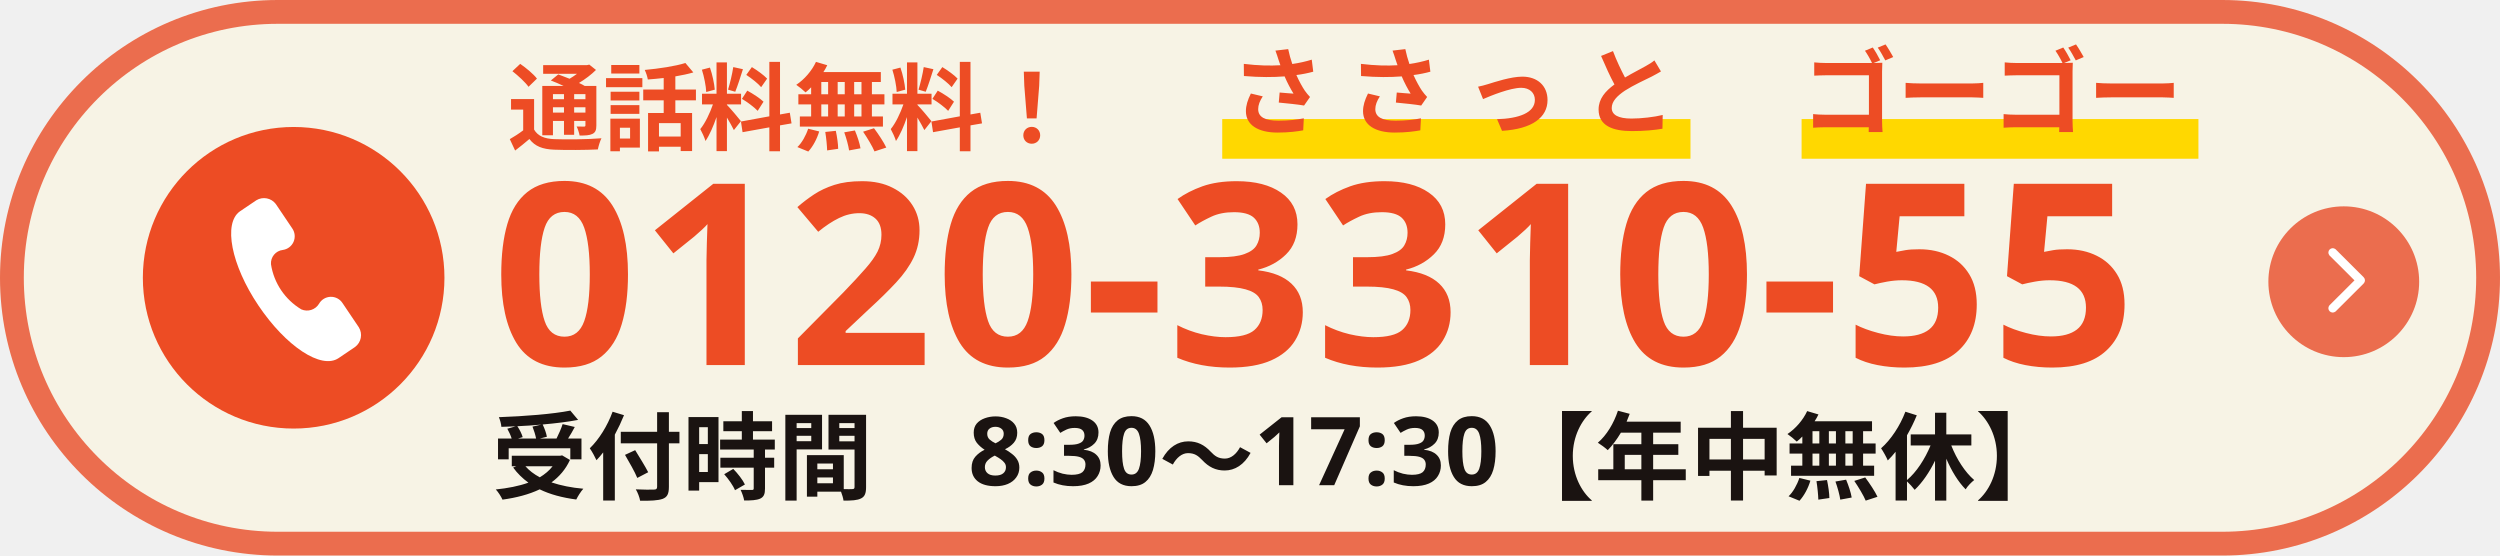
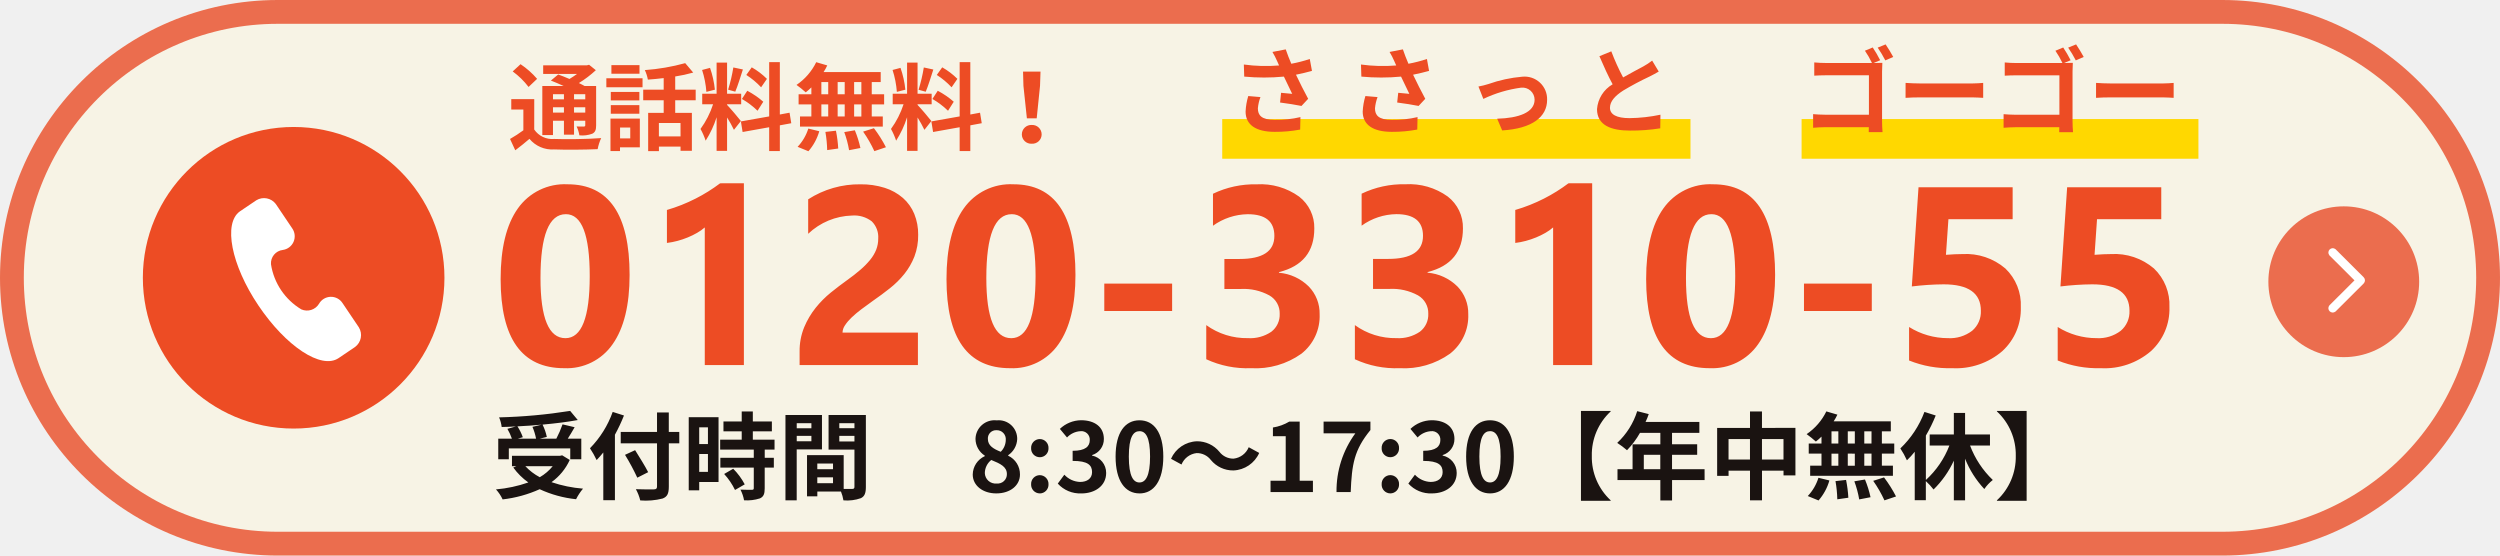
<svg xmlns="http://www.w3.org/2000/svg" width="315" height="70" viewBox="0 0 315 70">
  <g transform="translate(-238 -1300)">
    <g transform="translate(238 1300)" fill="#f7f3e5" stroke="#eb6d4e" stroke-width="3">
      <rect width="315" height="70" rx="35" stroke="none" />
      <rect x="1.5" y="1.5" width="312" height="67" rx="33.5" fill="none" />
    </g>
    <circle cx="9.5" cy="9.5" r="9.5" transform="translate(523.815 1326)" fill="#eb6d4e" />
    <g transform="translate(531.598 1331.494)">
      <path d="M121.793,3.621,118.249.087a.3.3,0,0,0-.419.421l3.333,3.324-3.333,3.324a.3.3,0,0,0,.42.421l3.544-3.534a.3.3,0,0,0,0-.421Z" transform="translate(-117.742 0)" fill="#fff" stroke="#fff" stroke-linecap="round" stroke-width="0.5" />
    </g>
    <g transform="translate(-459.417 1278.933)">
-       <text transform="translate(759.417 83.068)" fill="#1a1311" font-size="12" font-family="NotoSansJP-Bold, Noto Sans JP" font-weight="700">
-         <tspan x="0" y="0">受付時間　8:30〜17:30【年中無休】</tspan>
-       </text>
+       <path d="M5.088-8.22a7.209,7.209,0,0,1,.456,1.488H3.252l.624-.18A6.815,6.815,0,0,0,3.2-8.28c1.02-.048,2.064-.12,3.072-.216ZM2.112-5.5h7.74v1.368h1.392v-2.6H9.54c.276-.444.588-.936.864-1.44L8.88-8.532a13.612,13.612,0,0,1-.78,1.8H6.012L6.9-6.948A6.287,6.287,0,0,0,6.36-8.5c1.6-.144,3.144-.336,4.44-.576l-.96-1.152a67.175,67.175,0,0,1-8.952.816A4.516,4.516,0,0,1,1.212-8.2C1.788-8.208,2.4-8.232,3-8.268l-1.068.3A7.48,7.48,0,0,1,2.5-6.732H.78v2.6H2.112ZM7.644-3.264A5.941,5.941,0,0,1,6.012-1.872,6.983,6.983,0,0,1,4.188-3.264ZM8.832-4.632l-.264.06H2.508v1.308h.564l-.4.168a8.074,8.074,0,0,0,1.9,1.884,16.757,16.757,0,0,1-4.08.876,4.913,4.913,0,0,1,.84,1.26A15.729,15.729,0,0,0,6-.36,14.476,14.476,0,0,0,10.584.9,6.9,6.9,0,0,1,11.46-.432a16.359,16.359,0,0,1-3.972-.816,7.05,7.05,0,0,0,2.3-2.8ZM15.2-10.1A12.562,12.562,0,0,1,12.336-5.52a11.653,11.653,0,0,1,.84,1.488c.276-.288.564-.612.84-.96V1.02H15.48V-7.224a22.042,22.042,0,0,0,1.14-2.424Zm8.388,2.52h-1.32v-2.448H20.784v2.448H16.212v1.44h4.572V-.7c0,.264-.108.36-.408.36-.276.012-1.332.012-2.256-.024a5.684,5.684,0,0,1,.552,1.416A8.53,8.53,0,0,0,21.48.816c.576-.216.792-.588.792-1.512V-6.144h1.32ZM19.668-2.508c-.36-.72-1.1-1.9-1.644-2.772l-1.272.588A28.156,28.156,0,0,1,18.3-1.812ZM27.2-8.16v2.112H26.1V-8.16ZM26.1-2.544V-4.8h1.1v2.256Zm2.436-6.888H24.78V-.216H26.1V-1.272h2.436Zm.708,7.152A8.442,8.442,0,0,1,30.612-.264l1.224-.708A8.28,8.28,0,0,0,30.384-2.94Zm6.348-3.072V-6.6H32.856V-7.656h2.4V-8.9h-2.4v-1.26h-1.4V-8.9h-2.3v1.248h2.3V-6.6H28.74v1.248h4.236V-4.32H28.764v1.236h4.212V-.5c0,.168-.06.216-.252.216s-.852,0-1.428-.024a4.813,4.813,0,0,1,.456,1.344,5.313,5.313,0,0,0,2-.24c.468-.216.6-.576.6-1.26V-3.084h1.152V-4.32H34.356V-5.352Zm4.644-3.324v.636H38.388v-.636ZM38.388-6.4V-7.08h1.848V-6.4Zm3.18,1.02V-9.708h-4.6V1.044h1.416v-6.42Zm2.184-1V-7.08H45.66v.708Zm1.908-2.3v.636H43.752v-.636Zm-4.68,7.56V-1.86h1.98v.744ZM42.96-3.6v.72H40.98V-3.6ZM47.1-9.708H42.4v4.356H45.66V-.66c0,.192-.072.264-.288.264-.156.012-.6.012-1.068,0v-4.26h-4.62V.54h1.3V-.072h2.976a5.284,5.284,0,0,1,.312,1.116,5.185,5.185,0,0,0,2.2-.276C46.944.54,47.1.12,47.1-.648ZM63.528.168c1.8,0,2.988-1.032,2.988-2.376a2.583,2.583,0,0,0-1.488-2.376v-.06a2.586,2.586,0,0,0,1.14-2.028,2.331,2.331,0,0,0-2.58-2.364A2.4,2.4,0,0,0,60.912-6.7a2.53,2.53,0,0,0,1.176,2.112v.06a2.584,2.584,0,0,0-1.524,2.316C60.564-.816,61.836.168,63.528.168Zm.564-5.244c-.936-.372-1.62-.78-1.62-1.62a1.033,1.033,0,0,1,1.08-1.1,1.131,1.131,0,0,1,1.176,1.236A2.127,2.127,0,0,1,64.092-5.076Zm-.516,4A1.361,1.361,0,0,1,62.088-2.4,2.135,2.135,0,0,1,62.9-4.044c1.152.468,1.968.852,1.968,1.776A1.164,1.164,0,0,1,63.576-1.08Zm5.436-3.312a1.1,1.1,0,0,0,1.1-1.14,1.1,1.1,0,0,0-1.1-1.152A1.1,1.1,0,0,0,67.92-5.532,1.092,1.092,0,0,0,69.012-4.392Zm0,4.56a1.105,1.105,0,0,0,1.1-1.152,1.105,1.105,0,0,0-1.1-1.152A1.1,1.1,0,0,0,67.92-.984,1.1,1.1,0,0,0,69.012.168Zm5.244,0c1.692,0,3.12-.948,3.12-2.58A2.219,2.219,0,0,0,75.6-4.6v-.06a2.1,2.1,0,0,0,1.488-2.028c0-1.524-1.164-2.364-2.88-2.364a3.94,3.94,0,0,0-2.664,1.092l.9,1.08a2.534,2.534,0,0,1,1.68-.792,1.061,1.061,0,0,1,1.188,1.116c0,.792-.528,1.356-2.16,1.356v1.272c1.932,0,2.448.54,2.448,1.416,0,.792-.612,1.236-1.512,1.236a2.821,2.821,0,0,1-1.98-.912L71.28-1.068A3.775,3.775,0,0,0,74.256.168Zm7.32,0c1.8,0,3-1.584,3-4.644s-1.2-4.572-3-4.572-3.012,1.5-3.012,4.572S79.764.168,81.576.168Zm0-1.38c-.768,0-1.344-.768-1.344-3.264s.576-3.2,1.344-3.2,1.332.72,1.332,3.2S82.332-1.212,81.576-1.212ZM93.4-2.724A3.709,3.709,0,0,0,96.66-4.932l-1.32-.72a2.344,2.344,0,0,1-1.908,1.44,2.2,2.2,0,0,1-1.788-.864A3.631,3.631,0,0,0,88.812-6.4a3.709,3.709,0,0,0-3.264,2.208l1.32.72a2.344,2.344,0,0,1,1.908-1.44,2.213,2.213,0,0,1,1.788.864A3.631,3.631,0,0,0,93.4-2.724ZM98.088,0h5.34V-1.428H101.76V-8.88h-1.308a5.76,5.76,0,0,1-2.064.744v1.092H100v5.616H98.088ZM106.4,0h1.788c.144-3.48.42-5.292,2.484-7.812V-8.88h-5.9V-7.4h4A12.254,12.254,0,0,0,106.4,0Zm6.78-4.392a1.1,1.1,0,0,0,1.1-1.14,1.1,1.1,0,0,0-1.1-1.152,1.1,1.1,0,0,0-1.092,1.152A1.092,1.092,0,0,0,113.184-4.392Zm0,4.56a1.105,1.105,0,0,0,1.1-1.152,1.105,1.105,0,0,0-1.1-1.152,1.1,1.1,0,0,0-1.092,1.152A1.1,1.1,0,0,0,113.184.168Zm5.244,0c1.692,0,3.12-.948,3.12-2.58A2.219,2.219,0,0,0,119.772-4.6v-.06a2.1,2.1,0,0,0,1.488-2.028c0-1.524-1.164-2.364-2.88-2.364a3.94,3.94,0,0,0-2.664,1.092l.9,1.08a2.534,2.534,0,0,1,1.68-.792,1.061,1.061,0,0,1,1.188,1.116c0,.792-.528,1.356-2.16,1.356v1.272c1.932,0,2.448.54,2.448,1.416,0,.792-.612,1.236-1.512,1.236a2.821,2.821,0,0,1-1.98-.912l-.828,1.116A3.775,3.775,0,0,0,118.428.168Zm7.32,0c1.8,0,3-1.584,3-4.644s-1.2-4.572-3-4.572-3.012,1.5-3.012,4.572S123.936.168,125.748.168Zm0-1.38c-.768,0-1.344-.768-1.344-3.264s.576-3.2,1.344-3.2,1.332.72,1.332,3.2S126.5-1.212,125.748-1.212ZM137.2-10.224V1.1h3.744v-.06a7.435,7.435,0,0,1-2.376-5.6,7.435,7.435,0,0,1,2.376-5.6v-.06Zm7.92,7.344V-4.7h2.076V-2.88Zm7.656,0h-4.1V-4.7h3.168v-1.32h-3.168v-1.44h3.444v-1.38h-6.78a7.66,7.66,0,0,0,.4-.984l-1.452-.372a9.254,9.254,0,0,1-2.52,4,11.044,11.044,0,0,1,1.236.924,10.785,10.785,0,0,0,1.632-2.184h2.568v1.44h-3.5V-2.88h-1.9v1.368h5.4V1.056h1.476V-1.512h4.1ZM160.008-4.1v-2.58h2.712V-4.1Zm-4.212,0v-2.58h2.7V-4.1Zm4.212-3.984v-2.076H158.5v2.076h-4.14V-2.04h1.44V-2.7h2.7V1.044h1.512V-2.7h2.712v.6h1.5V-8.088Zm13.8,1.968H172.9V-7.656h.912Zm0,2.8H172.9V-4.848h.912Zm-5.04-1.524h.864v1.524h-.864Zm2.94,0v1.524h-.888V-4.848ZM170.82-6.12V-7.656h.888V-6.12Zm-2.052-1.536h.864V-6.12h-.864Zm-1.26,1.536H165.9v1.272h1.608v1.524H166.08v1.272h10.428V-3.324h-1.392V-4.848h1.56V-6.12h-1.56V-7.656h1.128v-1.26h-7.2a6.459,6.459,0,0,0,.468-.84l-1.392-.408A7.379,7.379,0,0,1,165.636-7.3a13.216,13.216,0,0,1,1.164.936,8.243,8.243,0,0,0,.708-.624Zm-.372,7.176a6.567,6.567,0,0,0,1.368-2.52l-1.38-.336A5.913,5.913,0,0,1,165.78.5Zm2.136-2.436A15.232,15.232,0,0,1,169.5.912l1.392-.2a15.538,15.538,0,0,0-.288-2.244Zm2.376.024a12.786,12.786,0,0,1,.612,2.28l1.428-.276a13.374,13.374,0,0,0-.7-2.232Zm2.376-.06a15.456,15.456,0,0,1,1.416,2.46L176.9.552a16.276,16.276,0,0,0-1.512-2.4Zm14.712-4.452V-7.26H185.6V-9.972h-1.416V-7.26H181.14v1.392h2.484a11.386,11.386,0,0,1-2.964,4.344V-7.116A18.935,18.935,0,0,0,181.9-9.648L180.48-10.1A12.311,12.311,0,0,1,177.444-5.5a10.361,10.361,0,0,1,.828,1.5,10.876,10.876,0,0,0,.984-1.08v6.1h1.4v-2.4a7.914,7.914,0,0,1,.972,1.056,12.194,12.194,0,0,0,2.556-3.636v5H185.6V-4.2a12.267,12.267,0,0,0,2.424,3.816,5.087,5.087,0,0,1,1.068-1.14,11.737,11.737,0,0,1-2.868-4.344Zm4.62-4.356h-3.744v.06a7.435,7.435,0,0,1,2.376,5.6,7.435,7.435,0,0,1-2.376,5.6V1.1h3.744Z" transform="translate(759.417 83.068)" fill="#1a1311" />
      <rect width="59" height="5" transform="translate(851.418 36.068)" fill="#ffd800" />
      <rect width="50" height="5" transform="translate(924.418 36.068)" fill="#ffd800" />
-       <text transform="translate(852.417 37.068)" fill="#ed4c24" font-size="12" font-family="NotoSansJP-Bold, Noto Sans JP" font-weight="700" letter-spacing="0.23em">
-         <tspan x="0" y="0">ささっと</tspan>
-       </text>
-       <text transform="translate(924.417 37.068)" fill="#ed4c24" font-size="12" font-family="NotoSansJP-Bold, Noto Sans JP" font-weight="700">
-         <tspan x="0" y="0">ゴーゴー</tspan>
-       </text>
-       <text transform="translate(759.418 67.068)" fill="#ed4c24" font-size="32" font-family="SegoeUI-Bold, Segoe UI" letter-spacing="0.01em" font-weight="700">
-         <tspan x="0" y="0">0120-3310-55</tspan>
-       </text>
+       <path d="M2.28-3.9a8.055,8.055,0,0,0-.336,1.956C1.944-.288,3.228.612,5.616.612A16.654,16.654,0,0,0,8.82.324l.036-1.572A13.139,13.139,0,0,1,5.616-.9c-1.68,0-2.124-.588-2.124-1.452a5.333,5.333,0,0,1,.324-1.416Zm7.752-4.668a17.384,17.384,0,0,1-2.328.6c-.264-.624-.492-1.188-.7-1.812l-1.68.324a9.225,9.225,0,0,1,.588,1.14c.072.18.156.372.252.564a20.246,20.246,0,0,1-4.44-.12l.048,1.524a26.7,26.7,0,0,0,5,0c.348.744.756,1.572,1.044,2.172-.36-.024-1.008-.1-1.4-.132L6.288-3.084c.876.108,2.052.3,2.7.432l.84-.9C9.312-4.5,8.748-5.628,8.292-6.588c.72-.144,1.416-.312,2.016-.48ZM17.04-3.9A8.055,8.055,0,0,0,16.7-1.944C16.7-.288,17.988.612,20.376.612a16.654,16.654,0,0,0,3.2-.288l.036-1.572a13.139,13.139,0,0,1-3.24.348c-1.68,0-2.124-.588-2.124-1.452a5.333,5.333,0,0,1,.324-1.416Zm7.752-4.668a17.384,17.384,0,0,1-2.328.6c-.264-.624-.492-1.188-.7-1.812l-1.68.324a9.225,9.225,0,0,1,.588,1.14c.072.18.156.372.252.564a20.246,20.246,0,0,1-4.44-.12l.048,1.524a26.7,26.7,0,0,0,5,0c.348.744.756,1.572,1.044,2.172-.36-.024-1.008-.1-1.4-.132l-.132,1.224c.876.108,2.052.3,2.7.432l.84-.9c-.516-.948-1.08-2.076-1.536-3.036.72-.144,1.416-.312,2.016-.48ZM31.284-5.1,31.9-3.54A16.015,16.015,0,0,1,36.66-4.956a1.532,1.532,0,0,1,1.7,1.512c0,1.62-2.016,2.328-4.716,2.4L34.272.432c3.78-.228,5.664-1.7,5.664-3.852A2.839,2.839,0,0,0,36.8-6.336a17.053,17.053,0,0,0-4.26.924A10.154,10.154,0,0,1,31.284-5.1ZM53.172-8.364a8.205,8.205,0,0,1-1.092.72c-.564.312-1.6.84-2.568,1.4a27.861,27.861,0,0,1-1.488-3.288l-1.5.612c.54,1.26,1.116,2.52,1.668,3.54a3.96,3.96,0,0,0-1.968,3.132c0,2.04,1.788,2.7,4.152,2.7A23.242,23.242,0,0,0,54.192.168l.024-1.716a19.876,19.876,0,0,1-3.888.432c-1.644,0-2.472-.456-2.472-1.308,0-.828.66-1.512,1.656-2.16a36.393,36.393,0,0,1,3.312-1.764c.432-.216.816-.42,1.176-.636Z" transform="translate(852.417 37.068)" fill="#ed4c24" />
+       <path d="M10.14-6.984c0-.348.024-.828.036-1.1-.2.012-.7.024-1.044.024h-.06L9.9-8.412a14.687,14.687,0,0,0-.936-1.608l-.984.408a10.819,10.819,0,0,1,.888,1.548H3.084c-.42,0-1.032-.024-1.488-.072v1.668c.336-.024.984-.048,1.488-.048h5.4v4.968H2.94c-.54,0-1.08-.036-1.488-.072V.1C1.848.06,2.52.024,2.988.024H8.472c0,.216,0,.432-.012.624H10.2c-.036-.36-.06-1-.06-1.416ZM9.588-10a14.224,14.224,0,0,1,.96,1.608l1-.432c-.228-.42-.66-1.152-.96-1.584ZM13.1-3.672c.444-.036,1.248-.06,1.932-.06H21.48c.5,0,1.116.048,1.4.06V-5.556c-.312.024-.852.072-1.4.072H15.036c-.624,0-1.5-.036-1.932-.072ZM34.14-6.984c0-.348.024-.828.036-1.1-.2.012-.7.024-1.044.024h-.06l.828-.348a14.688,14.688,0,0,0-.936-1.608l-.984.408a10.819,10.819,0,0,1,.888,1.548H27.084c-.42,0-1.032-.024-1.488-.072v1.668c.336-.024.984-.048,1.488-.048h5.4v4.968H26.94c-.54,0-1.08-.036-1.488-.072V.1c.4-.036,1.068-.072,1.536-.072h5.484c0,.216,0,.432-.012.624H34.2c-.036-.36-.06-1-.06-1.416ZM33.588-10a14.224,14.224,0,0,1,.96,1.608l1-.432c-.228-.42-.66-1.152-.96-1.584ZM37.1-3.672c.444-.036,1.248-.06,1.932-.06H45.48c.5,0,1.116.048,1.4.06V-5.556c-.312.024-.852.072-1.4.072H39.036c-.624,0-1.5-.036-1.932-.072Z" transform="translate(924.417 37.068)" fill="#ed4c24" />
+       <path d="M9.078.391q-8,0-8-11.234,0-5.828,2.164-8.883a7.21,7.21,0,0,1,6.273-3.055q7.813,0,7.813,11.422,0,5.688-2.133,8.719A7.026,7.026,0,0,1,9.078.391ZM9.3-19.016q-3.2,0-3.2,8.047,0,7.578,3.141,7.578,3.062,0,3.063-7.812T9.3-19.016Zm22.429-3.891V0H26.8V-17.344a5.894,5.894,0,0,1-.961.68,9.92,9.92,0,0,1-1.18.578,10.534,10.534,0,0,1-1.3.438,9.472,9.472,0,0,1-1.328.258v-4.156a20.531,20.531,0,0,0,3.625-1.437,20.629,20.629,0,0,0,3.078-1.922ZM44.156-4.094h9.5V0H38.749V-1.687a7.854,7.854,0,0,1,.578-3.086,10.241,10.241,0,0,1,1.453-2.453,12.6,12.6,0,0,1,1.914-1.922q1.039-.836,1.977-1.508.984-.7,1.727-1.344a9.839,9.839,0,0,0,1.25-1.273,4.841,4.841,0,0,0,.758-1.281,3.81,3.81,0,0,0,.25-1.383,2.779,2.779,0,0,0-.812-2.172,3.612,3.612,0,0,0-2.484-.734,8.344,8.344,0,0,0-5.531,2.3v-4.344a11.874,11.874,0,0,1,6.594-1.891,9.738,9.738,0,0,1,3.055.445,6.463,6.463,0,0,1,2.289,1.273,5.431,5.431,0,0,1,1.43,2.008,6.776,6.776,0,0,1,.492,2.633,7.424,7.424,0,0,1-.477,2.75,8.45,8.45,0,0,1-1.266,2.188,11.48,11.48,0,0,1-1.82,1.8q-1.031.82-2.141,1.586-.75.531-1.445,1.055a13.7,13.7,0,0,0-1.227,1.031,5.6,5.6,0,0,0-.844.992A1.713,1.713,0,0,0,44.156-4.094ZM65.257.391q-8,0-8-11.234,0-5.828,2.164-8.883a7.21,7.21,0,0,1,6.273-3.055q7.813,0,7.813,11.422,0,5.688-2.133,8.719A7.026,7.026,0,0,1,65.257.391Zm.219-19.406q-3.2,0-3.2,8.047,0,7.578,3.141,7.578,3.062,0,3.063-7.812T65.476-19.016Zm20.211,12.2H77.139v-3.453h8.547Zm4.3,6.078v-4.3a8.673,8.673,0,0,0,5.25,1.641A4.727,4.727,0,0,0,98.186-4.2a2.7,2.7,0,0,0,1.055-2.266,2.575,2.575,0,0,0-1.3-2.312,6.759,6.759,0,0,0-3.586-.812H92.272v-3.781h1.922q4.375,0,4.375-2.906,0-2.734-3.359-2.734a7.659,7.659,0,0,0-4.375,1.453v-4.031a12.083,12.083,0,0,1,5.5-1.187,8.3,8.3,0,0,1,5.352,1.547,4.923,4.923,0,0,1,1.914,4.016q0,4.391-4.453,5.5v.078a6.054,6.054,0,0,1,3.75,1.727,4.868,4.868,0,0,1,1.375,3.508,6.012,6.012,0,0,1-2.3,4.969A9.931,9.931,0,0,1,95.631.391,12.261,12.261,0,0,1,89.991-.734Zm18.726,0v-4.3a8.673,8.673,0,0,0,5.25,1.641,4.727,4.727,0,0,0,2.945-.812,2.7,2.7,0,0,0,1.055-2.266,2.575,2.575,0,0,0-1.3-2.312,6.759,6.759,0,0,0-3.586-.812H111v-3.781h1.922q4.375,0,4.375-2.906,0-2.734-3.359-2.734a7.659,7.659,0,0,0-4.375,1.453v-4.031a12.083,12.083,0,0,1,5.5-1.187,8.3,8.3,0,0,1,5.352,1.547,4.923,4.923,0,0,1,1.914,4.016q0,4.391-4.453,5.5v.078a6.054,6.054,0,0,1,3.75,1.727A4.868,4.868,0,0,1,123-6.406a6.012,6.012,0,0,1-2.3,4.969A9.931,9.931,0,0,1,114.357.391,12.261,12.261,0,0,1,108.717-.734Zm29.9-22.172V0h-4.922V-17.344a5.894,5.894,0,0,1-.961.68,9.92,9.92,0,0,1-1.18.578,10.534,10.534,0,0,1-1.3.438,9.472,9.472,0,0,1-1.328.258v-4.156a20.531,20.531,0,0,0,3.625-1.437,20.629,20.629,0,0,0,3.078-1.922Zm14.8,23.3q-8,0-8-11.234,0-5.828,2.164-8.883a7.21,7.21,0,0,1,6.273-3.055q7.812,0,7.813,11.422,0,5.688-2.133,8.719A7.026,7.026,0,0,1,153.419.391Zm.219-19.406q-3.2,0-3.2,8.047,0,7.578,3.141,7.578,3.063,0,3.063-7.812T153.638-19.016Zm20.211,12.2H165.3v-3.453h8.547Zm4.7,6.234V-4.8a9.21,9.21,0,0,0,4.891,1.406,4.594,4.594,0,0,0,3.055-.93,3.129,3.129,0,0,0,1.1-2.523q0-3.328-4.7-3.328a34.826,34.826,0,0,0-4,.266l.844-12.5h11.859v4.031H183.5l-.312,4.484q1.2-.094,2.078-.094a7.642,7.642,0,0,1,5.406,1.813A6.329,6.329,0,0,1,192.622-7.3a7.2,7.2,0,0,1-2.328,5.539A8.945,8.945,0,0,1,183.981.391,13.508,13.508,0,0,1,178.544-.578Zm18.726,0V-4.8a9.21,9.21,0,0,0,4.891,1.406,4.594,4.594,0,0,0,3.055-.93,3.129,3.129,0,0,0,1.1-2.523q0-3.328-4.7-3.328a34.826,34.826,0,0,0-4,.266l.844-12.5h11.859v4.031h-8.094l-.312,4.484q1.2-.094,2.078-.094a7.642,7.642,0,0,1,5.406,1.813A6.329,6.329,0,0,1,211.348-7.3a7.2,7.2,0,0,1-2.328,5.539A8.945,8.945,0,0,1,202.708.391,13.508,13.508,0,0,1,197.27-.578Z" transform="translate(759.418 67.068)" fill="#ed4c24" />
    </g>
    <g transform="translate(256.344 1317.196)">
      <circle cx="19" cy="19" r="19" transform="translate(-0.344 -1.197)" fill="#ed4c24" />
      <path d="M18.16,13.739l-2.608-2.612a1.733,1.733,0,0,0-2.887.652A1.773,1.773,0,0,1,10.617,12.9,8.054,8.054,0,0,1,5.773,8.046,1.69,1.69,0,0,1,6.889,5.994,1.738,1.738,0,0,0,7.54,3.1L4.932.49a1.858,1.858,0,0,0-2.514,0L.649,2.261C-1.12,4.126.837,9.07,5.216,13.455s9.315,6.439,11.177,4.574l1.769-1.772A1.865,1.865,0,0,0,18.16,13.739Z" transform="translate(11.668 7.099) rotate(11)" fill="#fff" />
    </g>
-     <text transform="translate(338 1318)" fill="#ed4c24" font-size="12" font-family="NotoSansJP-Bold, Noto Sans JP" font-weight="700">
-       <tspan x="-36" y="0">通話料無料！</tspan>
-     </text>
+     <path d="M-28.944-6.132v.648h-1.38v-.648Zm2.688.648h-1.416v-.648h1.416Zm-1.416,1.668v-.672h1.416v.672Zm-2.652,0v-.672h1.38v.672Zm0,1.032h1.38v1.752h1.272V-2.784h1.416v.552c0,.12-.036.168-.18.18-.12,0-.54,0-.912-.012A3.9,3.9,0,0,1-27-.948a3.611,3.611,0,0,0,1.62-.2c.384-.192.492-.492.492-1.068V-7.164H-26.34c-.2-.12-.456-.24-.72-.372a13.659,13.659,0,0,0,2.136-1.62l-.852-.684-.276.072H-31.56v1.08h4.272a11.087,11.087,0,0,1-.96.636c-.492-.216-1-.408-1.416-.564l-.924.768c.492.192,1.068.432,1.608.684h-2.688v6.18h1.344Zm-2-5.28a10.278,10.278,0,0,0-2.088-1.848L-35.4-9a9.741,9.741,0,0,1,2,1.956Zm-.36,2.556H-35.58V-4.2h1.524v2.616a16.518,16.518,0,0,1-1.68,1.092l.66,1.428c.672-.5,1.236-.972,1.788-1.44A3.722,3.722,0,0,0-30.18.828c1.464.06,4.008.036,5.484-.036A5.9,5.9,0,0,1-24.252-.6c-1.644.132-4.488.168-5.916.108a2.739,2.739,0,0,1-2.52-1.188Zm13.26-4.284h-3.54v1.08h3.54Zm-1.164,7.86V-.564h-1.284V-1.932ZM-19.38-3.06h-3.7V1.032h1.2V.564h2.5Zm-3.66-.612h3.6v-1.08h-3.6Zm3.6-2.748h-3.6v1.068h3.6ZM-23.6-7.008h4.56V-8.136H-23.6Zm9.348,6.192H-16.98V-2.5h2.724Zm1.908-4.548V-6.7h-2.58V-8.364a18.248,18.248,0,0,0,2.268-.492l-1.008-1.188a26.23,26.23,0,0,1-5.088.876,4.67,4.67,0,0,1,.384,1.2c.636-.048,1.32-.108,1.992-.192V-6.7h-2.58v1.332h2.58V-3.78h-1.956V1.044h1.356V.468h2.724V1h1.428V-3.78h-2.1V-5.364Zm8.976-2.7A9.018,9.018,0,0,0-5.28-9.516l-.684.96A9.655,9.655,0,0,1-4.1-7ZM-6.516-5.532A10.132,10.132,0,0,1-4.548-4.044l.72-1.14a10.541,10.541,0,0,0-2.016-1.38ZM-7.6-9.5A20.409,20.409,0,0,1-8.256-6.7l.9.252c.3-.7.648-1.836.96-2.8ZM-9.924-6.7a12.031,12.031,0,0,0-.612-2.748l-1,.264a11.893,11.893,0,0,1,.54,2.76Zm3.276,3.948c-.252-.336-1.392-1.68-1.74-2.028V-4.86h1.776V-6.192H-8.388v-3.924h-1.32v3.924H-11.52V-4.86h1.368a11.109,11.109,0,0,1-1.584,3.108,8.48,8.48,0,0,1,.648,1.476,12.315,12.315,0,0,0,1.38-2.952V1.008h1.32V-3.2a16.03,16.03,0,0,1,.864,1.56ZM-.3-2.472-.516-3.8l-1.224.228v-6.6H-3.084v6.84L-6.648-2.7l.216,1.332,3.348-.6v3H-1.74v-3.24ZM8.532-6.12H7.62V-7.656h.912Zm0,2.8H7.62V-4.848h.912ZM3.492-4.848h.864v1.524H3.492Zm2.94,0v1.524H5.544V-4.848ZM5.544-6.12V-7.656h.888V-6.12ZM3.492-7.656h.864V-6.12H3.492ZM2.232-6.12H.624v1.272H2.232v1.524H.8v1.272H11.232V-3.324H9.84V-4.848H11.4V-6.12H9.84V-7.656h1.128v-1.26h-7.2a6.46,6.46,0,0,0,.468-.84l-1.392-.408A7.379,7.379,0,0,1,.36-7.3a13.216,13.216,0,0,1,1.164.936,8.246,8.246,0,0,0,.708-.624ZM1.86,1.056a6.567,6.567,0,0,0,1.368-2.52L1.848-1.8A5.913,5.913,0,0,1,.5.5ZM4-1.38A15.233,15.233,0,0,1,4.224.912l1.392-.2a15.539,15.539,0,0,0-.288-2.244Zm2.376.024A12.787,12.787,0,0,1,6.984.924L8.412.648a13.373,13.373,0,0,0-.7-2.232Zm2.376-.06a15.456,15.456,0,0,1,1.416,2.46L11.628.552a16.276,16.276,0,0,0-1.512-2.4Zm11.88-6.648A9.018,9.018,0,0,0,18.72-9.516l-.684.96A9.655,9.655,0,0,1,19.9-7ZM17.484-5.532a10.132,10.132,0,0,1,1.968,1.488l.72-1.14a10.541,10.541,0,0,0-2.016-1.38ZM16.4-9.5a20.409,20.409,0,0,1-.66,2.808l.9.252c.3-.7.648-1.836.96-2.8ZM14.076-6.7a12.031,12.031,0,0,0-.612-2.748l-1,.264a11.893,11.893,0,0,1,.54,2.76Zm3.276,3.948c-.252-.336-1.392-1.68-1.74-2.028V-4.86h1.776V-6.192H15.612v-3.924h-1.32v3.924H12.48V-4.86h1.368a11.109,11.109,0,0,1-1.584,3.108,8.48,8.48,0,0,1,.648,1.476,12.315,12.315,0,0,0,1.38-2.952V1.008h1.32V-3.2a16.03,16.03,0,0,1,.864,1.56Zm6.348.276L23.484-3.8l-1.224.228v-6.6H20.916v6.84L17.352-2.7l.216,1.332,3.348-.6v3H22.26v-3.24Zm5.688-.612h1.236l.42-4.1.06-1.788h-2.2l.048,1.788ZM30,.108a1.174,1.174,0,0,0,1.248-1.176A1.19,1.19,0,0,0,30-2.256a1.19,1.19,0,0,0-1.248,1.188A1.174,1.174,0,0,0,30,.108Z" transform="translate(338 1318)" fill="#ed4c24" />
  </g>
</svg>
